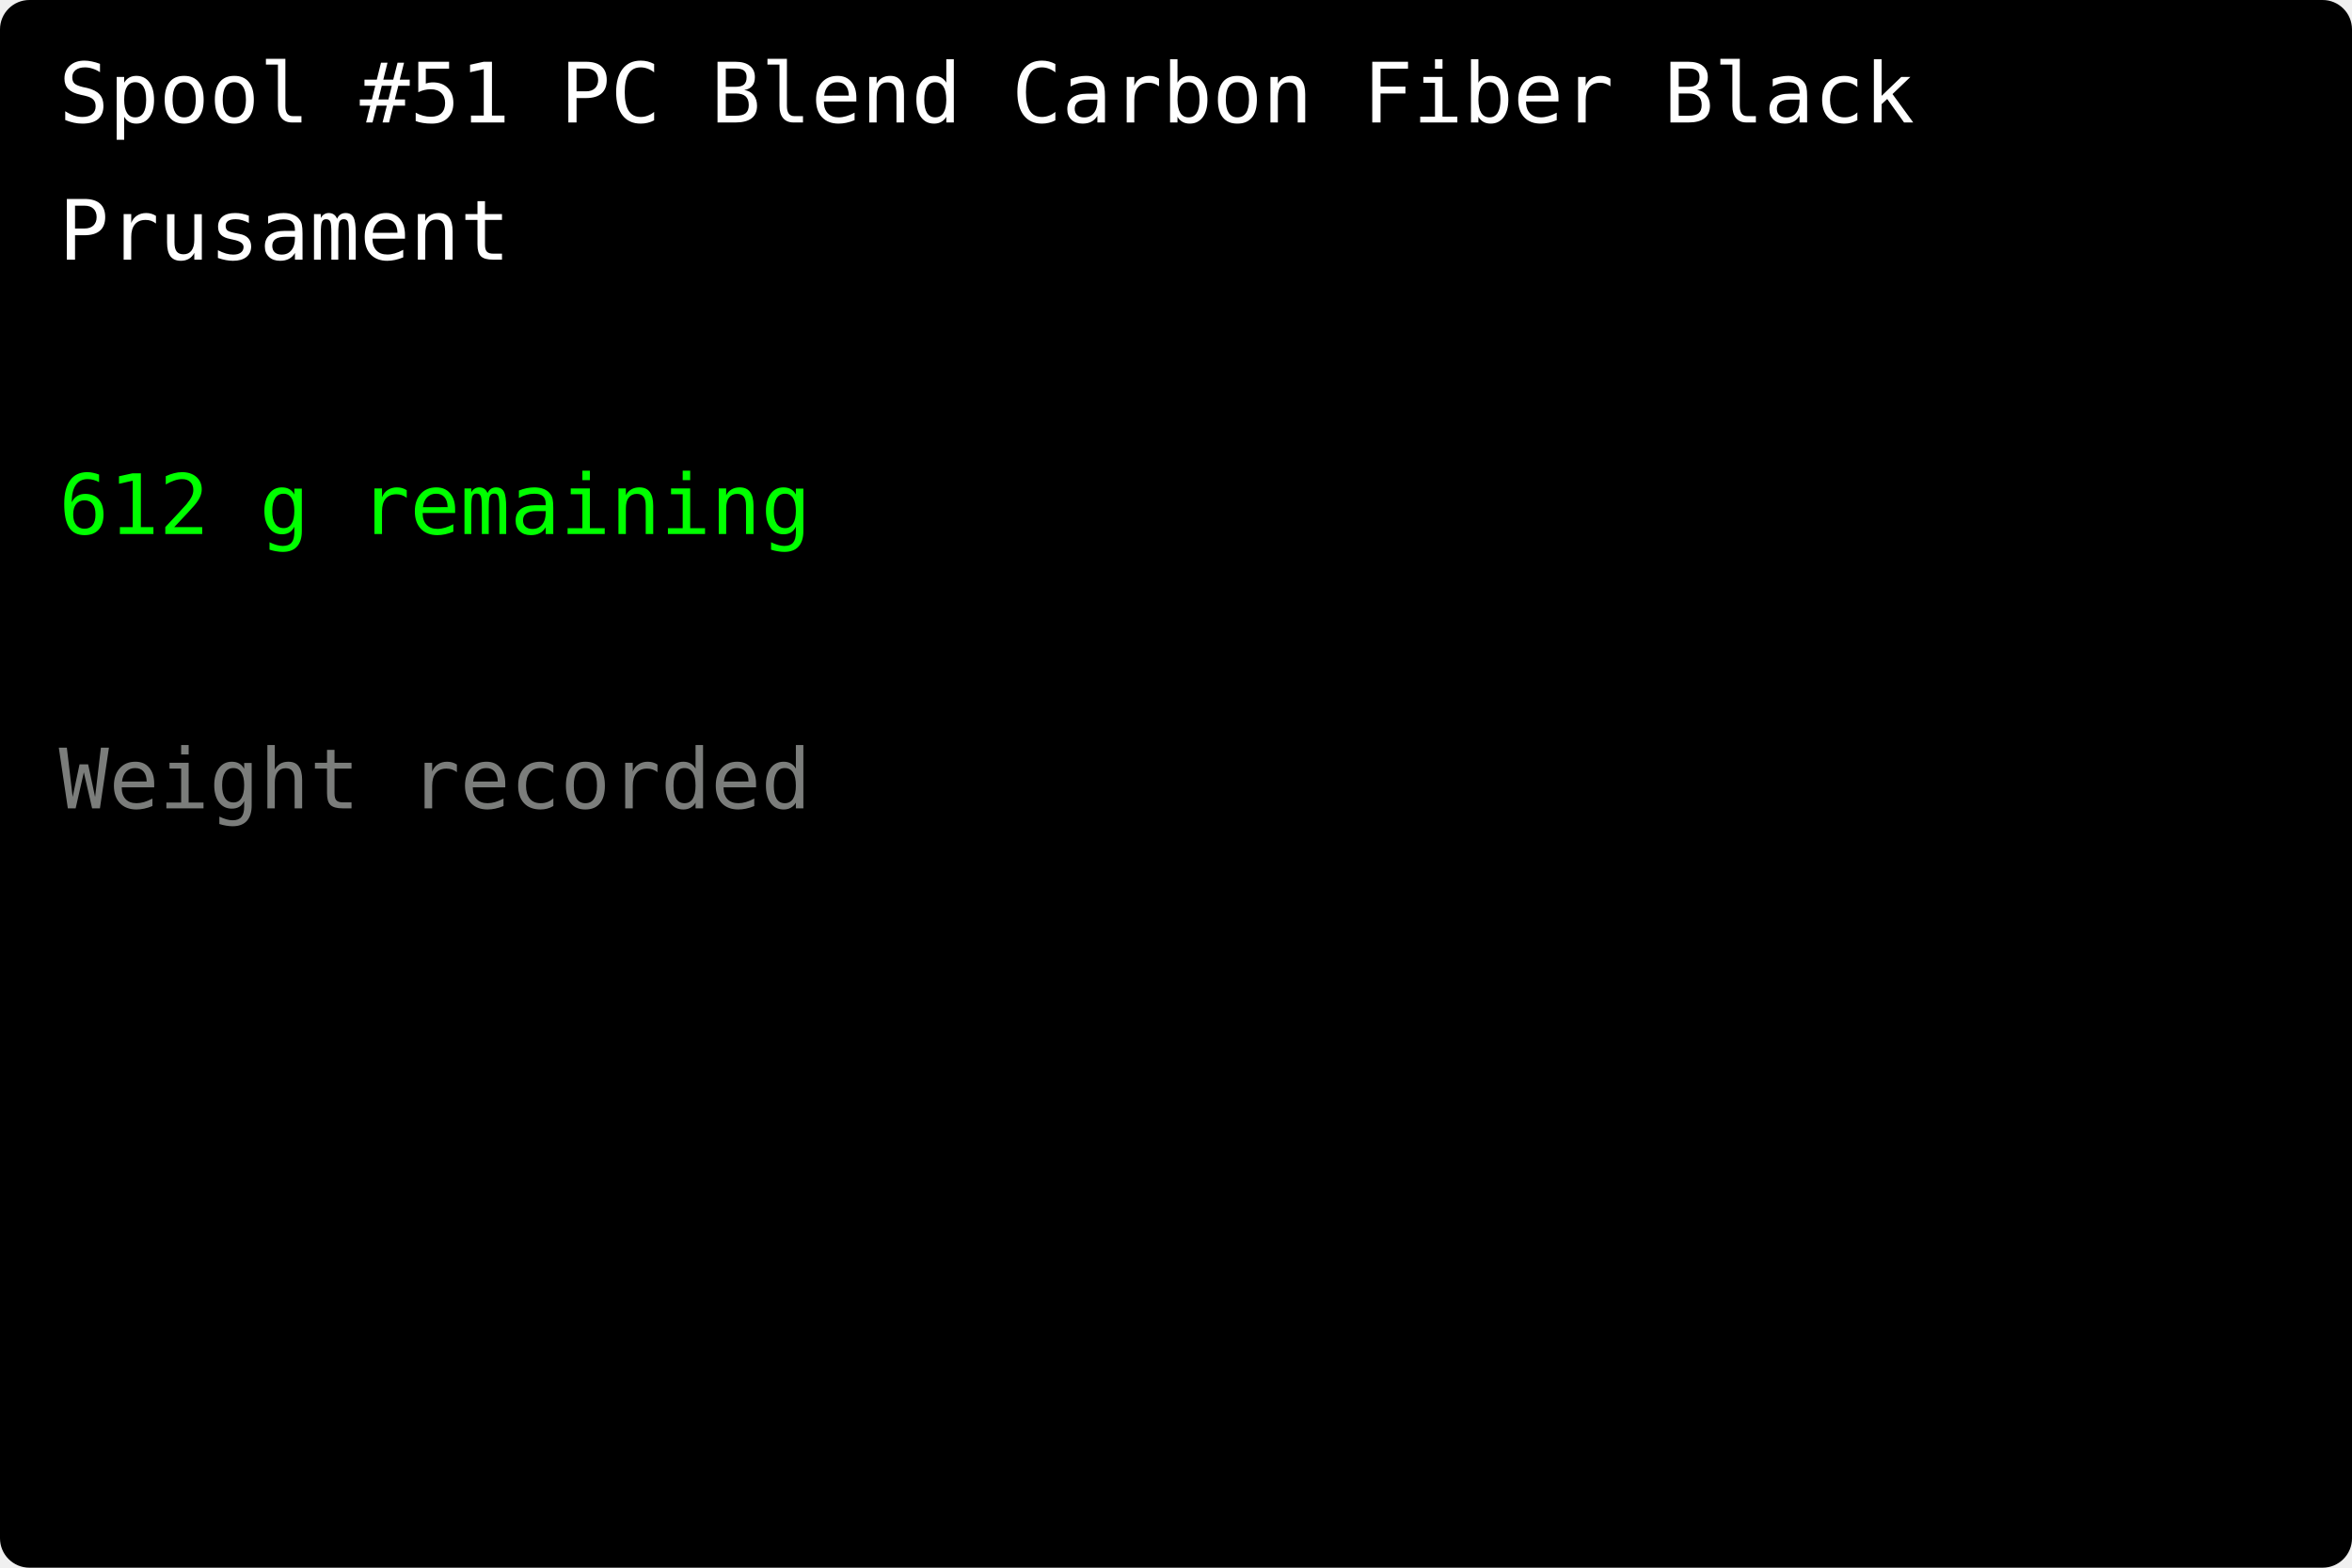
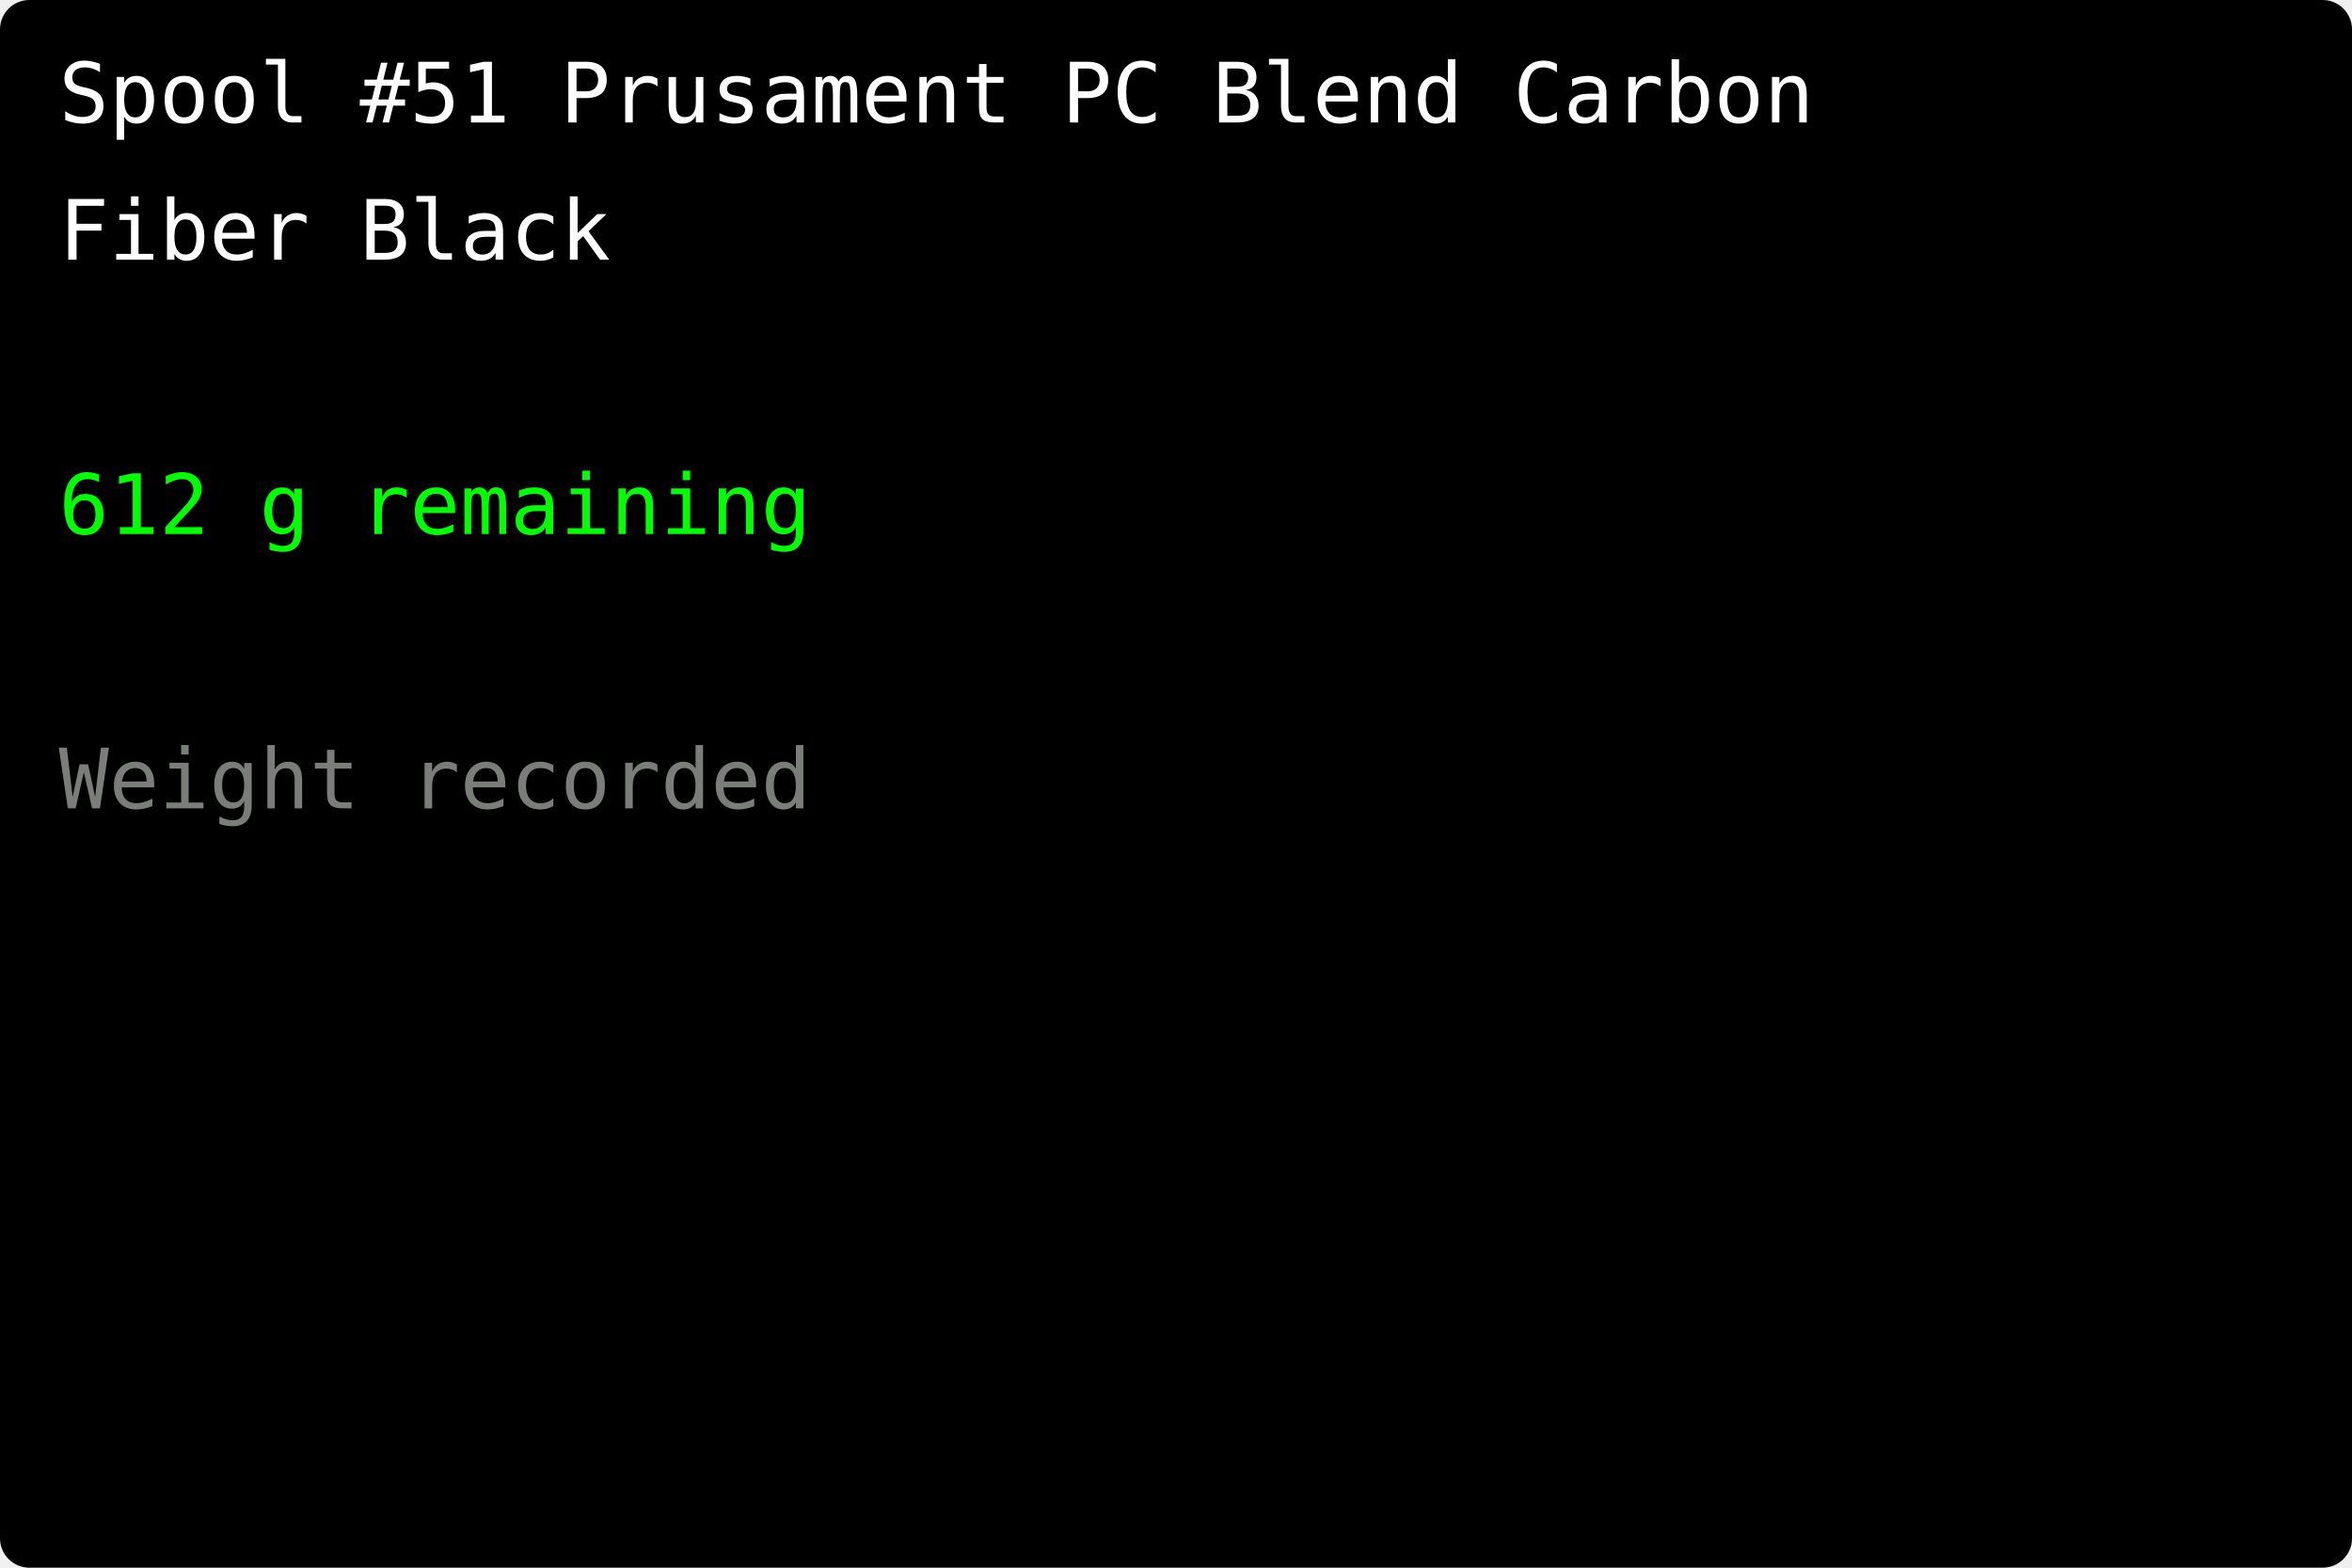
<svg xmlns="http://www.w3.org/2000/svg" viewBox="0 0 480 320" width="480" font-family="ui-monospace,Menlo,Consolas,monospace">
  <rect width="480" height="320" rx="6" fill="#000" />
-   <text x="12" y="25" font-size="17" fill="#ffffff">Spool #51  PC Blend Carbon Fiber Black</text>
-   <text x="12" y="53" font-size="17" fill="#ffffff">Prusament</text>
+   <text x="12" y="25" font-size="17" fill="#ffffff">Spool #51  Prusament  PC Blend Carbon</text>
+   <text x="12" y="53" font-size="17" fill="#ffffff">Fiber Black</text>
  <text x="12" y="109" font-size="17" fill="#00ff00">612 g remaining</text>
  <text x="12" y="165" font-size="17" fill="#7b7d7b">Weight recorded</text>
</svg>
